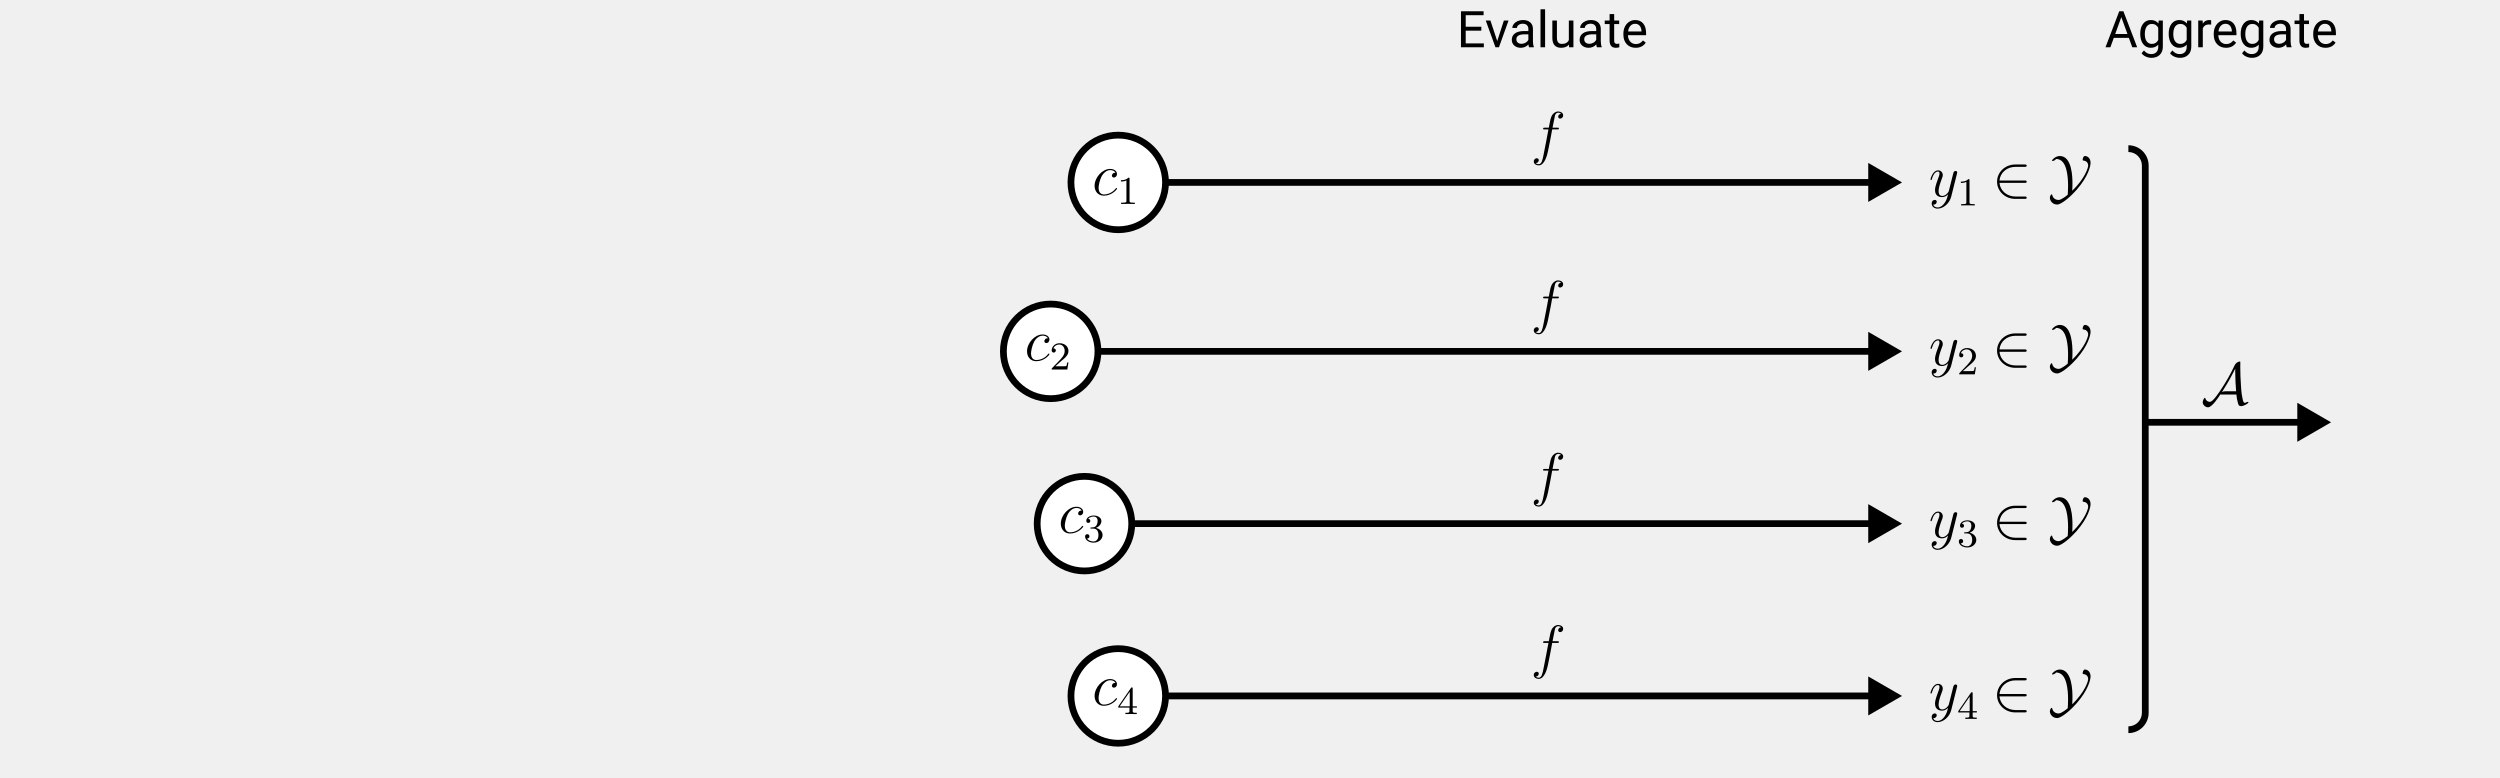
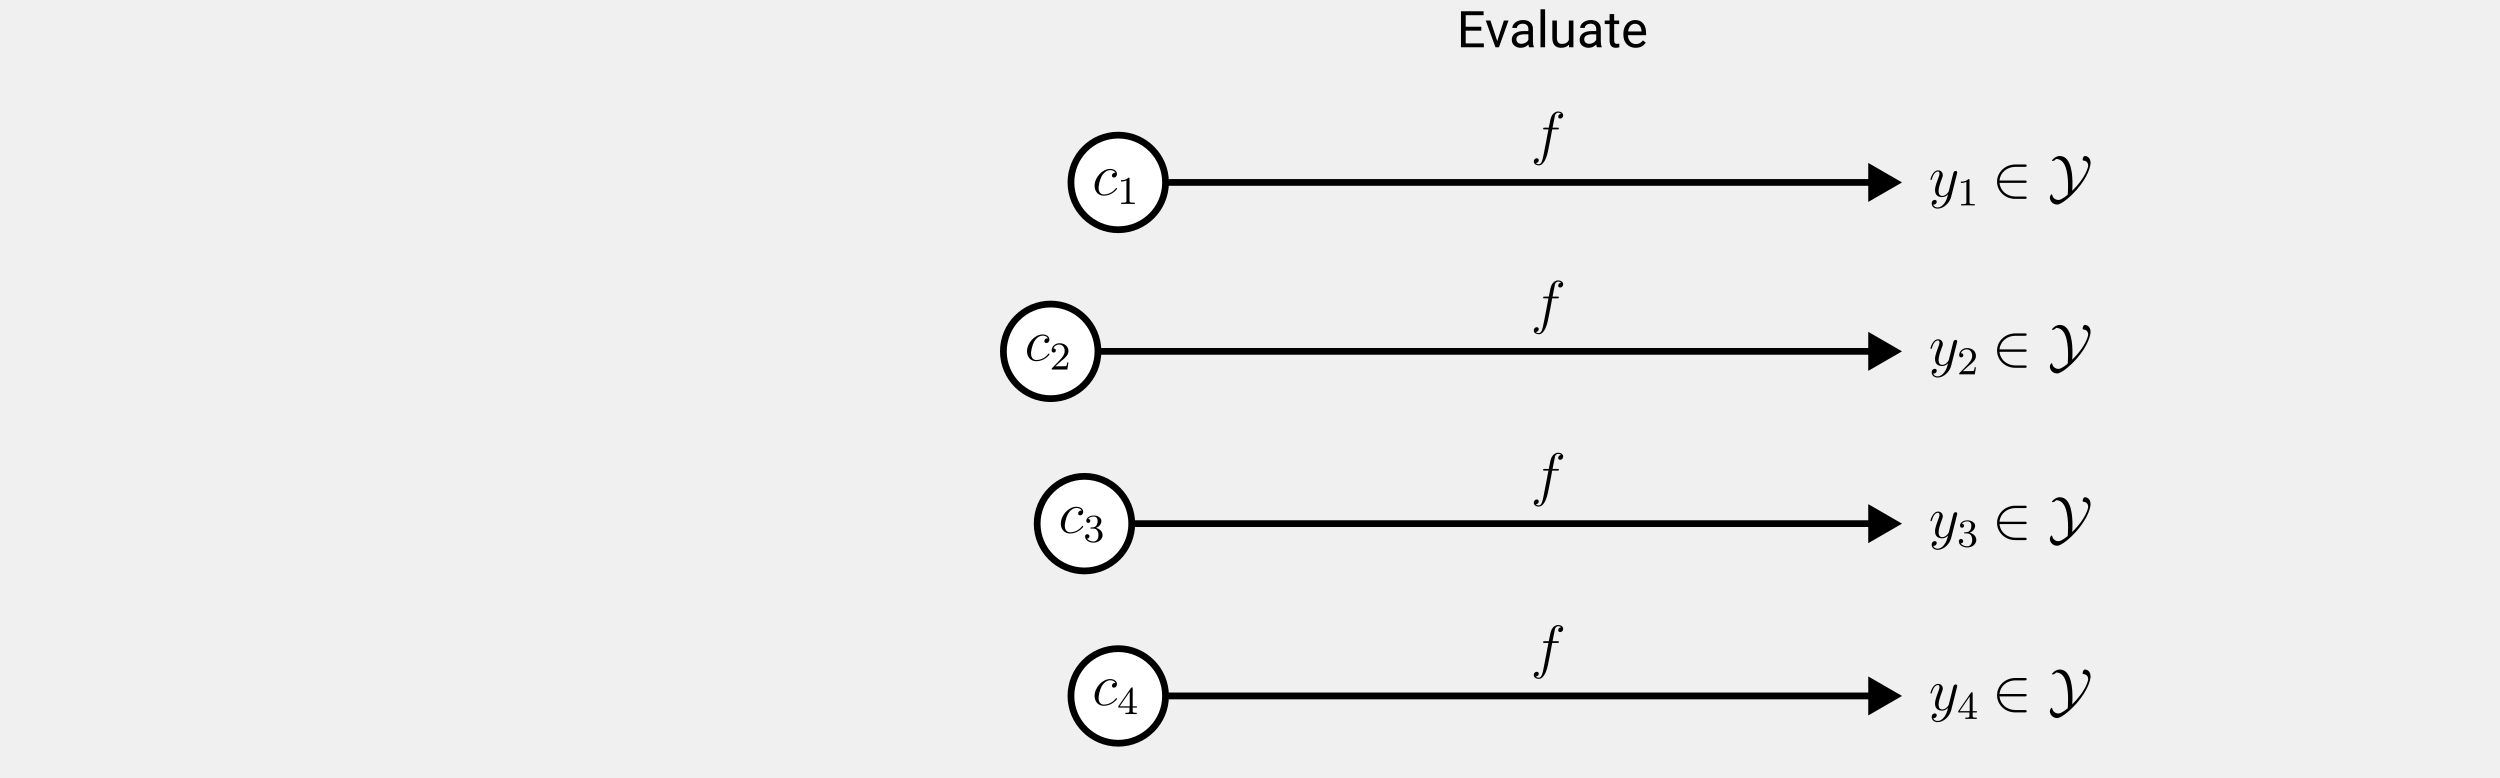
<svg xmlns="http://www.w3.org/2000/svg" width="740" height="230" viewBox="0 0 740 230" fill="none">
-   <path d="M690 125L680 119.226V130.774L690 125ZM635 126H681V124H635V126ZM636 125V49H634V125H636ZM634 125V211H636V125H634ZM634 211C634 213.209 632.209 215 630 215V217C633.314 217 636 214.314 636 211H634ZM636 49C636 45.686 633.314 43 630 43V45C632.209 45 634 46.791 634 49H636Z" fill="black" />
-   <path d="M661.979 116.786C662.067 117.893 662.278 118.701 662.366 119.035C662.559 119.826 662.647 120.212 663.403 120.212C664.193 120.212 665.546 119.422 665.546 119.07C665.546 118.982 665.476 118.947 665.388 118.947C665.159 118.947 664.791 119.14 664.738 119.176C664.615 119.246 664.58 119.246 664.545 119.246C664.053 119.246 663.947 118.771 663.736 117.717C663.613 117.138 663.455 116.435 663.315 114.028C663.192 112.236 663.121 110.444 663.121 108.652C663.121 108.23 663.139 107.773 663.139 107.351C663.139 107.07 663.139 107 662.946 107C662.7 107 661.979 107.299 661.663 107.773L661.54 107.966C660.152 110.936 658.852 113.061 657.938 114.485C656.902 116.083 655.075 118.947 654.126 118.947C653.476 118.947 652.931 118.526 652.773 117.893C652.755 117.858 652.72 117.752 652.65 117.752C652.387 117.752 652 118.596 652 119.088C652 119.791 652.755 120.564 653.581 120.564C654.794 120.564 656.814 117.401 657.201 116.786H661.979ZM661.628 109.161V110.18C661.628 111.199 661.663 112.218 661.716 113.237C661.733 113.589 661.804 114.906 661.892 115.82H658.676C658.395 115.82 658.132 115.82 657.675 116.101C658.905 114.203 659.924 112.376 660.029 112.183C660.908 110.619 661.382 109.6 661.61 109.161H661.628Z" fill="black" />
  <path d="M438.472 9.071H433.851V12.85H439.219V14H432.444V3.336H439.146V4.493H433.851V7.921H438.472V9.071ZM443.182 12.162L445.145 6.075H446.529L443.687 14H442.654L439.783 6.075H441.167L443.182 12.162ZM452.608 14C452.53 13.844 452.466 13.565 452.417 13.165C451.788 13.819 451.036 14.146 450.162 14.146C449.38 14.146 448.738 13.927 448.235 13.487C447.737 13.043 447.488 12.481 447.488 11.803C447.488 10.977 447.801 10.338 448.426 9.884C449.056 9.425 449.939 9.195 451.077 9.195H452.396V8.573C452.396 8.099 452.254 7.723 451.971 7.445C451.688 7.162 451.27 7.02 450.718 7.02C450.235 7.02 449.83 7.142 449.502 7.386C449.175 7.63 449.012 7.926 449.012 8.272H447.649C447.649 7.877 447.789 7.496 448.067 7.13C448.35 6.759 448.731 6.466 449.209 6.251C449.693 6.036 450.223 5.929 450.799 5.929C451.712 5.929 452.427 6.158 452.945 6.617C453.462 7.071 453.731 7.699 453.75 8.5V12.147C453.75 12.874 453.843 13.453 454.029 13.883V14H452.608ZM450.359 12.967C450.784 12.967 451.187 12.857 451.568 12.638C451.949 12.418 452.225 12.132 452.396 11.781V10.155H451.333C449.673 10.155 448.843 10.641 448.843 11.612C448.843 12.037 448.985 12.369 449.268 12.608C449.551 12.848 449.915 12.967 450.359 12.967ZM457.347 14H455.992V2.75H457.347V14ZM464.415 13.216C463.887 13.836 463.113 14.146 462.093 14.146C461.248 14.146 460.604 13.902 460.159 13.414C459.72 12.921 459.498 12.193 459.493 11.231V6.075H460.848V11.195C460.848 12.396 461.336 12.997 462.312 12.997C463.348 12.997 464.036 12.611 464.378 11.839V6.075H465.733V14H464.444L464.415 13.216ZM472.691 14C472.613 13.844 472.549 13.565 472.5 13.165C471.871 13.819 471.119 14.146 470.245 14.146C469.463 14.146 468.821 13.927 468.318 13.487C467.82 13.043 467.571 12.481 467.571 11.803C467.571 10.977 467.884 10.338 468.509 9.884C469.139 9.425 470.022 9.195 471.16 9.195H472.479V8.573C472.479 8.099 472.337 7.723 472.054 7.445C471.771 7.162 471.353 7.02 470.801 7.02C470.318 7.02 469.913 7.142 469.585 7.386C469.258 7.63 469.095 7.926 469.095 8.272H467.732C467.732 7.877 467.872 7.496 468.15 7.13C468.433 6.759 468.814 6.466 469.292 6.251C469.776 6.036 470.306 5.929 470.882 5.929C471.795 5.929 472.51 6.158 473.028 6.617C473.545 7.071 473.814 7.699 473.833 8.5V12.147C473.833 12.874 473.926 13.453 474.112 13.883V14H472.691ZM470.442 12.967C470.867 12.967 471.27 12.857 471.651 12.638C472.032 12.418 472.308 12.132 472.479 11.781V10.155H471.417C469.756 10.155 468.926 10.641 468.926 11.612C468.926 12.037 469.068 12.369 469.351 12.608C469.634 12.848 469.998 12.967 470.442 12.967ZM477.796 4.156V6.075H479.275V7.123H477.796V12.037C477.796 12.354 477.862 12.594 477.994 12.755C478.125 12.911 478.35 12.989 478.667 12.989C478.824 12.989 479.039 12.96 479.312 12.901V14C478.956 14.098 478.609 14.146 478.272 14.146C477.667 14.146 477.21 13.963 476.902 13.597C476.595 13.231 476.441 12.711 476.441 12.037V7.123H474.998V6.075H476.441V4.156H477.796ZM484.153 14.146C483.079 14.146 482.205 13.795 481.531 13.092C480.857 12.384 480.521 11.439 480.521 10.257V10.008C480.521 9.222 480.669 8.521 480.967 7.906C481.27 7.286 481.69 6.803 482.227 6.456C482.769 6.104 483.355 5.929 483.985 5.929C485.015 5.929 485.816 6.268 486.387 6.947C486.958 7.625 487.244 8.597 487.244 9.862V10.426H481.875C481.895 11.207 482.122 11.839 482.557 12.323C482.996 12.801 483.553 13.04 484.227 13.04C484.705 13.04 485.11 12.943 485.442 12.748C485.774 12.552 486.065 12.293 486.314 11.971L487.142 12.616C486.478 13.636 485.481 14.146 484.153 14.146ZM483.985 7.042C483.438 7.042 482.979 7.242 482.608 7.643C482.237 8.038 482.007 8.595 481.919 9.312H485.889V9.21C485.85 8.521 485.665 7.989 485.333 7.613C485 7.232 484.551 7.042 483.985 7.042Z" fill="black" />
-   <path d="M630.144 11.217H625.676L624.673 14H623.223L627.295 3.336H628.525L632.605 14H631.162L630.144 11.217ZM626.101 10.06H629.727L627.91 5.072L626.101 10.06ZM633.506 9.972C633.506 8.736 633.792 7.755 634.363 7.027C634.934 6.295 635.691 5.929 636.633 5.929C637.6 5.929 638.354 6.271 638.896 6.954L638.962 6.075H640.2V13.81C640.2 14.835 639.895 15.643 639.285 16.234C638.679 16.825 637.864 17.12 636.838 17.12C636.267 17.12 635.708 16.998 635.161 16.754C634.614 16.51 634.197 16.175 633.909 15.751L634.612 14.938C635.193 15.655 635.903 16.014 636.743 16.014C637.402 16.014 637.915 15.829 638.281 15.457C638.652 15.086 638.838 14.564 638.838 13.89V13.209C638.296 13.834 637.556 14.146 636.619 14.146C635.691 14.146 634.939 13.773 634.363 13.026C633.792 12.279 633.506 11.261 633.506 9.972ZM634.868 10.126C634.868 11.019 635.051 11.722 635.417 12.235C635.784 12.743 636.296 12.997 636.956 12.997C637.81 12.997 638.438 12.608 638.838 11.832V8.214C638.423 7.457 637.8 7.079 636.97 7.079C636.311 7.079 635.796 7.335 635.425 7.848C635.054 8.36 634.868 9.12 634.868 10.126ZM641.929 9.972C641.929 8.736 642.214 7.755 642.786 7.027C643.357 6.295 644.114 5.929 645.056 5.929C646.023 5.929 646.777 6.271 647.319 6.954L647.385 6.075H648.623V13.81C648.623 14.835 648.318 15.643 647.708 16.234C647.102 16.825 646.287 17.12 645.261 17.12C644.69 17.12 644.131 16.998 643.584 16.754C643.037 16.51 642.62 16.175 642.332 15.751L643.035 14.938C643.616 15.655 644.326 16.014 645.166 16.014C645.825 16.014 646.338 15.829 646.704 15.457C647.075 15.086 647.261 14.564 647.261 13.89V13.209C646.719 13.834 645.979 14.146 645.042 14.146C644.114 14.146 643.362 13.773 642.786 13.026C642.214 12.279 641.929 11.261 641.929 9.972ZM643.291 10.126C643.291 11.019 643.474 11.722 643.84 12.235C644.207 12.743 644.719 12.997 645.378 12.997C646.233 12.997 646.86 12.608 647.261 11.832V8.214C646.846 7.457 646.223 7.079 645.393 7.079C644.734 7.079 644.219 7.335 643.848 7.848C643.477 8.36 643.291 9.12 643.291 10.126ZM654.504 7.291C654.299 7.257 654.077 7.24 653.838 7.24C652.949 7.24 652.346 7.618 652.029 8.375V14H650.674V6.075H651.992L652.014 6.991C652.458 6.283 653.088 5.929 653.904 5.929C654.167 5.929 654.368 5.963 654.504 6.031V7.291ZM658.899 14.146C657.825 14.146 656.951 13.795 656.277 13.092C655.603 12.384 655.266 11.439 655.266 10.257V10.008C655.266 9.222 655.415 8.521 655.713 7.906C656.016 7.286 656.436 6.803 656.973 6.456C657.515 6.104 658.101 5.929 658.73 5.929C659.761 5.929 660.562 6.268 661.133 6.947C661.704 7.625 661.99 8.597 661.99 9.862V10.426H656.621C656.641 11.207 656.868 11.839 657.302 12.323C657.742 12.801 658.298 13.04 658.972 13.04C659.451 13.04 659.856 12.943 660.188 12.748C660.52 12.552 660.811 12.293 661.06 11.971L661.887 12.616C661.223 13.636 660.227 14.146 658.899 14.146ZM658.73 7.042C658.184 7.042 657.725 7.242 657.354 7.643C656.982 8.038 656.753 8.595 656.665 9.312H660.635V9.21C660.596 8.521 660.41 7.989 660.078 7.613C659.746 7.232 659.297 7.042 658.73 7.042ZM663.242 9.972C663.242 8.736 663.528 7.755 664.099 7.027C664.67 6.295 665.427 5.929 666.37 5.929C667.336 5.929 668.091 6.271 668.633 6.954L668.699 6.075H669.937V13.81C669.937 14.835 669.631 15.643 669.021 16.234C668.416 16.825 667.6 17.12 666.575 17.12C666.003 17.12 665.444 16.998 664.897 16.754C664.351 16.51 663.933 16.175 663.645 15.751L664.348 14.938C664.929 15.655 665.64 16.014 666.479 16.014C667.139 16.014 667.651 15.829 668.018 15.457C668.389 15.086 668.574 14.564 668.574 13.89V13.209C668.032 13.834 667.292 14.146 666.355 14.146C665.427 14.146 664.675 13.773 664.099 13.026C663.528 12.279 663.242 11.261 663.242 9.972ZM664.604 10.126C664.604 11.019 664.788 11.722 665.154 12.235C665.52 12.743 666.033 12.997 666.692 12.997C667.546 12.997 668.174 12.608 668.574 11.832V8.214C668.159 7.457 667.537 7.079 666.707 7.079C666.047 7.079 665.532 7.335 665.161 7.848C664.79 8.36 664.604 9.12 664.604 10.126ZM676.88 14C676.802 13.844 676.738 13.565 676.689 13.165C676.06 13.819 675.308 14.146 674.434 14.146C673.652 14.146 673.01 13.927 672.507 13.487C672.009 13.043 671.76 12.481 671.76 11.803C671.76 10.977 672.073 10.338 672.698 9.884C673.328 9.425 674.211 9.195 675.349 9.195H676.667V8.573C676.667 8.099 676.526 7.723 676.243 7.445C675.959 7.162 675.542 7.02 674.99 7.02C674.507 7.02 674.102 7.142 673.774 7.386C673.447 7.63 673.284 7.926 673.284 8.272H671.921C671.921 7.877 672.061 7.496 672.339 7.13C672.622 6.759 673.003 6.466 673.481 6.251C673.965 6.036 674.495 5.929 675.071 5.929C675.984 5.929 676.699 6.158 677.217 6.617C677.734 7.071 678.003 7.699 678.022 8.5V12.147C678.022 12.874 678.115 13.453 678.301 13.883V14H676.88ZM674.631 12.967C675.056 12.967 675.459 12.857 675.84 12.638C676.221 12.418 676.497 12.132 676.667 11.781V10.155H675.605C673.945 10.155 673.115 10.641 673.115 11.612C673.115 12.037 673.257 12.369 673.54 12.608C673.823 12.848 674.187 12.967 674.631 12.967ZM681.985 4.156V6.075H683.464V7.123H681.985V12.037C681.985 12.354 682.051 12.594 682.183 12.755C682.314 12.911 682.539 12.989 682.856 12.989C683.013 12.989 683.228 12.96 683.501 12.901V14C683.145 14.098 682.798 14.146 682.461 14.146C681.855 14.146 681.399 13.963 681.091 13.597C680.784 13.231 680.63 12.711 680.63 12.037V7.123H679.187V6.075H680.63V4.156H681.985ZM688.342 14.146C687.268 14.146 686.394 13.795 685.72 13.092C685.046 12.384 684.709 11.439 684.709 10.257V10.008C684.709 9.222 684.858 8.521 685.156 7.906C685.459 7.286 685.879 6.803 686.416 6.456C686.958 6.104 687.544 5.929 688.174 5.929C689.204 5.929 690.005 6.268 690.576 6.947C691.147 7.625 691.433 8.597 691.433 9.862V10.426H686.064C686.084 11.207 686.311 11.839 686.746 12.323C687.185 12.801 687.742 13.04 688.416 13.04C688.894 13.04 689.299 12.943 689.631 12.748C689.963 12.552 690.254 12.293 690.503 11.971L691.331 12.616C690.667 13.636 689.67 14.146 688.342 14.146ZM688.174 7.042C687.627 7.042 687.168 7.242 686.797 7.643C686.426 8.038 686.196 8.595 686.108 9.312H690.078V9.21C690.039 8.521 689.854 7.989 689.521 7.613C689.189 7.232 688.74 7.042 688.174 7.042Z" fill="black" />
  <path d="M563 54L553 48.227L553 59.773L563 54ZM344 55L554 55L554 53L344 53L344 55Z" fill="black" />
  <path d="M563 104L553 98.227V109.774L563 104ZM324 105H554V103H324V105Z" fill="black" />
  <path d="M563 206L553 200.226V211.774L563 206ZM344 207H554V205H344V207Z" fill="black" />
  <path d="M563 155L553 149.226V160.774L563 155ZM334 156H554V154H334V156Z" fill="black" />
  <circle cx="311" cy="104" r="14" fill="white" stroke="black" stroke-width="2" />
  <circle cx="331" cy="54" r="14" fill="white" stroke="black" stroke-width="2" />
  <circle cx="321" cy="155" r="14" fill="white" stroke="black" stroke-width="2" />
  <circle cx="331" cy="206" r="14" fill="white" stroke="black" stroke-width="2" />
  <path d="M460.94 38.306C461.291 38.306 461.432 38.306 461.432 37.972C461.432 37.797 461.291 37.797 460.975 37.797H459.552C459.886 35.987 460.132 34.739 460.272 34.177C460.378 33.755 460.747 33.351 461.204 33.351C461.573 33.351 461.942 33.51 462.117 33.668C461.432 33.738 461.221 34.248 461.221 34.546C461.221 34.898 461.485 35.108 461.819 35.108C462.17 35.108 462.697 34.81 462.697 34.142C462.697 33.404 461.959 33 461.186 33C460.431 33 459.693 33.562 459.341 34.248C459.025 34.862 458.849 35.495 458.445 37.797H457.268C456.934 37.797 456.758 37.797 456.758 38.113C456.758 38.306 456.864 38.306 457.215 38.306H458.34C458.023 39.94 457.303 43.911 456.899 45.791C456.6 47.319 456.337 48.602 455.458 48.602C455.406 48.602 454.896 48.602 454.58 48.268C455.476 48.198 455.476 47.425 455.476 47.407C455.476 47.056 455.212 46.845 454.878 46.845C454.527 46.845 454 47.144 454 47.811C454 48.567 454.773 48.953 455.458 48.953C457.25 48.953 457.988 45.738 458.182 44.86C458.498 43.507 459.359 38.833 459.447 38.306H460.94Z" fill="black" />
  <path d="M460.94 88.306C461.291 88.306 461.432 88.306 461.432 87.972C461.432 87.796 461.291 87.796 460.975 87.796H459.552C459.886 85.987 460.132 84.739 460.272 84.177C460.378 83.755 460.747 83.351 461.204 83.351C461.573 83.351 461.942 83.51 462.117 83.668C461.432 83.738 461.221 84.248 461.221 84.546C461.221 84.897 461.485 85.108 461.819 85.108C462.17 85.108 462.697 84.81 462.697 84.142C462.697 83.404 461.959 83 461.186 83C460.431 83 459.693 83.562 459.341 84.248C459.025 84.862 458.849 85.495 458.445 87.796H457.268C456.934 87.796 456.758 87.796 456.758 88.113C456.758 88.306 456.864 88.306 457.215 88.306H458.34C458.023 89.94 457.303 93.911 456.899 95.791C456.6 97.319 456.337 98.602 455.458 98.602C455.406 98.602 454.896 98.602 454.58 98.268C455.476 98.198 455.476 97.425 455.476 97.407C455.476 97.056 455.212 96.845 454.878 96.845C454.527 96.845 454 97.144 454 97.811C454 98.567 454.773 98.953 455.458 98.953C457.25 98.953 457.988 95.738 458.182 94.86C458.498 93.507 459.359 88.833 459.447 88.306H460.94Z" fill="black" />
  <path d="M460.94 190.306C461.291 190.306 461.432 190.306 461.432 189.972C461.432 189.797 461.291 189.797 460.975 189.797H459.552C459.886 187.987 460.132 186.739 460.272 186.177C460.378 185.755 460.747 185.351 461.204 185.351C461.573 185.351 461.942 185.51 462.117 185.668C461.432 185.738 461.221 186.247 461.221 186.546C461.221 186.898 461.485 187.108 461.819 187.108C462.17 187.108 462.697 186.81 462.697 186.142C462.697 185.404 461.959 185 461.186 185C460.431 185 459.693 185.562 459.341 186.247C459.025 186.862 458.849 187.495 458.445 189.797H457.268C456.934 189.797 456.758 189.797 456.758 190.113C456.758 190.306 456.864 190.306 457.215 190.306H458.34C458.023 191.94 457.303 195.911 456.899 197.791C456.6 199.319 456.337 200.602 455.458 200.602C455.406 200.602 454.896 200.602 454.58 200.268C455.476 200.198 455.476 199.425 455.476 199.407C455.476 199.056 455.212 198.845 454.878 198.845C454.527 198.845 454 199.144 454 199.811C454 200.567 454.773 200.953 455.458 200.953C457.25 200.953 457.988 197.738 458.182 196.86C458.498 195.507 459.359 190.833 459.447 190.306H460.94Z" fill="black" />
  <path d="M460.94 139.306C461.291 139.306 461.432 139.306 461.432 138.972C461.432 138.797 461.291 138.797 460.975 138.797H459.552C459.886 136.987 460.132 135.739 460.272 135.177C460.378 134.755 460.747 134.351 461.204 134.351C461.573 134.351 461.942 134.51 462.117 134.668C461.432 134.738 461.221 135.247 461.221 135.546C461.221 135.898 461.485 136.108 461.819 136.108C462.17 136.108 462.697 135.81 462.697 135.142C462.697 134.404 461.959 134 461.186 134C460.431 134 459.693 134.562 459.341 135.247C459.025 135.862 458.849 136.495 458.445 138.797H457.268C456.934 138.797 456.758 138.797 456.758 139.113C456.758 139.306 456.864 139.306 457.215 139.306H458.34C458.023 140.94 457.303 144.911 456.899 146.791C456.6 148.319 456.337 149.602 455.458 149.602C455.406 149.602 454.896 149.602 454.58 149.268C455.476 149.198 455.476 148.425 455.476 148.407C455.476 148.056 455.212 147.845 454.878 147.845C454.527 147.845 454 148.144 454 148.811C454 149.567 454.773 149.953 455.458 149.953C457.25 149.953 457.988 146.738 458.182 145.86C458.498 144.507 459.359 139.833 459.447 139.306H460.94Z" fill="black" />
  <path d="M330.164 51.142C329.83 51.142 329.672 51.142 329.426 51.352C329.321 51.44 329.128 51.703 329.128 51.984C329.128 52.336 329.391 52.546 329.725 52.546C330.146 52.546 330.621 52.195 330.621 51.493C330.621 50.65 329.813 50 328.601 50C326.301 50 324 52.511 324 55.005C324 56.533 324.948 57.92 326.74 57.92C329.128 57.92 330.638 56.059 330.638 55.83C330.638 55.725 330.533 55.637 330.463 55.637C330.41 55.637 330.392 55.655 330.234 55.813C329.11 57.306 327.442 57.569 326.775 57.569C325.563 57.569 325.177 56.515 325.177 55.637C325.177 55.023 325.475 53.319 326.107 52.125C326.564 51.3 327.512 50.351 328.619 50.351C328.847 50.351 329.813 50.386 330.164 51.142Z" fill="black" />
  <path d="M334.346 52.921C334.346 52.605 334.323 52.593 334.007 52.593C333.527 53.062 332.906 53.343 331.794 53.343V53.729C332.11 53.729 332.742 53.729 333.422 53.413V59.419C333.422 59.852 333.386 59.992 332.274 59.992H331.864V60.379C332.344 60.344 333.351 60.344 333.878 60.344C334.405 60.344 335.423 60.344 335.903 60.379V59.992H335.494C334.382 59.992 334.346 59.852 334.346 59.419V52.921Z" fill="black" />
  <path d="M310.166 100.142C309.832 100.142 309.674 100.142 309.428 100.353C309.323 100.441 309.13 100.704 309.13 100.985C309.13 101.336 309.393 101.547 309.727 101.547C310.149 101.547 310.623 101.196 310.623 100.493C310.623 99.65 309.815 99 308.603 99C306.301 99 304 101.512 304 104.007C304 105.535 304.949 106.923 306.741 106.923C309.13 106.923 310.64 105.061 310.64 104.832C310.64 104.727 310.535 104.639 310.465 104.639C310.412 104.639 310.395 104.657 310.236 104.815C309.112 106.308 307.443 106.572 306.776 106.572C305.564 106.572 305.177 105.518 305.177 104.639C305.177 104.024 305.476 102.32 306.108 101.126C306.565 100.3 307.513 99.351 308.62 99.351C308.849 99.351 309.815 99.386 310.166 100.142Z" fill="black" />
  <path d="M313.975 106.993C314.163 106.818 314.654 106.431 314.842 106.267C315.568 105.6 316.259 104.955 316.259 103.89C316.259 102.496 315.088 101.594 313.624 101.594C312.218 101.594 311.293 102.66 311.293 103.702C311.293 104.276 311.75 104.358 311.914 104.358C312.16 104.358 312.523 104.182 312.523 103.737C312.523 103.128 311.937 103.128 311.797 103.128C312.136 102.273 312.921 101.981 313.495 101.981C314.584 101.981 315.146 102.906 315.146 103.89C315.146 105.108 314.291 105.998 312.909 107.415L311.434 108.937C311.293 109.066 311.293 109.09 311.293 109.382H315.919L316.259 107.286H315.896C315.861 107.52 315.767 108.106 315.627 108.328C315.556 108.422 314.666 108.422 314.479 108.422H312.394L313.975 106.993Z" fill="black" />
  <path d="M320.165 151.142C319.832 151.142 319.674 151.142 319.428 151.353C319.322 151.44 319.129 151.704 319.129 151.985C319.129 152.336 319.393 152.547 319.726 152.547C320.148 152.547 320.622 152.196 320.622 151.493C320.622 150.65 319.814 150 318.602 150C316.301 150 314 152.512 314 155.006C314 156.534 314.949 157.922 316.74 157.922C319.129 157.922 320.64 156.06 320.64 155.832C320.64 155.726 320.534 155.638 320.464 155.638C320.411 155.638 320.394 155.656 320.236 155.814C319.112 157.307 317.443 157.571 316.775 157.571C315.563 157.571 315.177 156.517 315.177 155.638C315.177 155.024 315.475 153.32 316.108 152.125C316.565 151.3 317.513 150.351 318.62 150.351C318.848 150.351 319.814 150.386 320.165 151.142Z" fill="black" />
  <path d="M323.634 156.47C324.56 156.47 325.145 157.149 325.145 158.379C325.145 159.843 324.314 160.276 323.693 160.276C323.049 160.276 322.171 160.042 321.761 159.421C322.182 159.421 322.475 159.152 322.475 158.765C322.475 158.39 322.206 158.121 321.831 158.121C321.515 158.121 321.187 158.32 321.187 158.789C321.187 159.901 322.381 160.627 323.716 160.627C325.274 160.627 326.363 159.55 326.363 158.379C326.363 157.407 325.59 156.517 324.396 156.259C325.321 155.931 326.012 155.135 326.012 154.198C326.012 153.261 324.958 152.594 323.74 152.594C322.487 152.594 321.538 153.273 321.538 154.163C321.538 154.596 321.831 154.784 322.136 154.784C322.499 154.784 322.733 154.526 322.733 154.186C322.733 153.753 322.358 153.589 322.1 153.578C322.592 152.933 323.494 152.898 323.705 152.898C324.009 152.898 324.899 152.992 324.899 154.198C324.899 155.018 324.56 155.51 324.396 155.697C324.044 156.06 323.775 156.084 323.061 156.13C322.838 156.142 322.745 156.154 322.745 156.306C322.745 156.47 322.85 156.47 323.049 156.47H323.634Z" fill="black" />
  <path d="M330.162 202.141C329.828 202.141 329.67 202.141 329.424 202.352C329.319 202.439 329.126 202.703 329.126 202.984C329.126 203.335 329.389 203.545 329.723 203.545C330.144 203.545 330.618 203.194 330.618 202.492C330.618 201.65 329.81 201 328.599 201C326.3 201 324 203.51 324 206.003C324 207.53 324.948 208.917 326.738 208.917C329.126 208.917 330.636 207.056 330.636 206.828C330.636 206.723 330.53 206.635 330.46 206.635C330.407 206.635 330.39 206.652 330.232 206.81C329.108 208.303 327.441 208.566 326.774 208.566C325.562 208.566 325.176 207.513 325.176 206.635C325.176 206.021 325.475 204.318 326.107 203.124C326.563 202.299 327.511 201.351 328.617 201.351C328.845 201.351 329.81 201.386 330.162 202.141Z" fill="black" />
  <path d="M335.278 203.803C335.278 203.569 335.278 203.475 335.033 203.475C334.881 203.475 334.869 203.487 334.752 203.651L331.019 209.069V209.455H334.319V210.427C334.319 210.86 334.284 210.988 333.383 210.988H333.113V211.375C334.108 211.34 334.132 211.34 334.799 211.34C335.466 211.34 335.489 211.34 336.484 211.375V210.988H336.215C335.314 210.988 335.278 210.86 335.278 210.427V209.455H336.519V209.069H335.278V203.803ZM334.401 204.751V209.069H331.428L334.401 204.751Z" fill="black" />
  <path d="M575.56 60.138C575.086 60.806 574.401 61.403 573.54 61.403C573.33 61.403 572.487 61.368 572.223 60.56C572.276 60.577 572.364 60.577 572.399 60.577C572.926 60.577 573.277 60.121 573.277 59.717C573.277 59.313 572.943 59.172 572.68 59.172C572.399 59.172 571.784 59.383 571.784 60.244C571.784 61.139 572.539 61.754 573.54 61.754C575.296 61.754 577.07 60.138 577.562 58.189L579.283 51.34C579.301 51.252 579.336 51.147 579.336 51.041C579.336 50.778 579.125 50.602 578.861 50.602C578.703 50.602 578.335 50.672 578.194 51.199L576.895 56.362C576.807 56.679 576.807 56.714 576.666 56.907C576.315 57.399 575.735 57.996 574.893 57.996C573.909 57.996 573.821 57.03 573.821 56.556C573.821 55.555 574.295 54.202 574.77 52.938C574.963 52.429 575.068 52.183 575.068 51.831C575.068 51.094 574.541 50.427 573.681 50.427C572.065 50.427 571.415 52.973 571.415 53.114C571.415 53.184 571.486 53.272 571.608 53.272C571.767 53.272 571.784 53.201 571.854 52.956C572.276 51.48 572.943 50.778 573.628 50.778C573.786 50.778 574.085 50.778 574.085 51.357C574.085 51.814 573.891 52.323 573.628 52.991C572.768 55.291 572.768 55.871 572.768 56.292C572.768 57.961 573.962 58.347 574.84 58.347C575.349 58.347 575.981 58.189 576.596 57.539L576.614 57.557C576.35 58.593 576.175 59.278 575.56 60.138Z" fill="black" />
  <path d="M582.971 53.348C582.971 53.032 582.947 53.02 582.631 53.02C582.151 53.488 581.53 53.769 580.418 53.769V54.156C580.734 54.156 581.367 54.156 582.046 53.84V59.846C582.046 60.279 582.011 60.419 580.898 60.419H580.488V60.806C580.969 60.77 581.975 60.77 582.502 60.77C583.029 60.77 584.048 60.77 584.528 60.806V60.419H584.118C583.006 60.419 582.971 60.279 582.971 59.846V53.348Z" fill="black" />
  <path d="M599.294 54.132C599.592 54.132 599.908 54.132 599.908 53.781C599.908 53.43 599.592 53.43 599.294 53.43H591.847C592.058 51.076 594.078 49.391 596.554 49.391H599.294C599.592 49.391 599.908 49.391 599.908 49.039C599.908 48.688 599.592 48.688 599.294 48.688H596.519C593.516 48.688 591.127 50.971 591.127 53.781C591.127 56.591 593.516 58.874 596.519 58.874H599.294C599.592 58.874 599.908 58.874 599.908 58.523C599.908 58.171 599.592 58.171 599.294 58.171H596.554C594.078 58.171 592.058 56.485 591.847 54.132H599.294Z" fill="black" />
  <path d="M613.378 56.468C613.431 55.8 613.448 54.852 613.448 54.36C613.448 52.516 613.36 46.177 609.69 46.177C608.478 46.177 607.407 47.248 607.407 47.511C607.407 47.652 607.548 47.652 607.583 47.652C607.688 47.652 608.232 47.564 608.619 47.055C610.164 47.072 611.165 48.214 611.692 50.427C612.026 51.831 612.149 53.395 612.149 54.993C612.149 56.046 612.078 57.258 612.061 57.486C612.043 57.627 612.043 57.662 612.008 57.68C611.973 57.715 610.217 59.19 609.356 59.19C609.216 59.19 607.793 59.19 607.46 57.732C607.425 57.609 607.407 57.504 607.302 57.504C607.091 57.504 606.757 58.101 606.757 58.54C606.757 59.26 607.425 60.542 608.917 60.542C610.252 60.542 613.15 57.961 614.678 56.187C618.19 52.148 618.805 49.127 618.805 48.214C618.805 46.721 617.804 46.177 617.136 46.177C616.627 46.177 616.469 47.055 616.469 47.23C616.469 47.494 616.539 47.511 616.803 47.546C617.839 47.669 618.102 48.495 618.102 49.004C618.102 49.548 617.277 52.675 613.378 56.468Z" fill="black" />
  <path d="M575.56 110.138C575.086 110.806 574.401 111.403 573.54 111.403C573.33 111.403 572.487 111.368 572.223 110.56C572.276 110.577 572.364 110.577 572.399 110.577C572.926 110.577 573.277 110.121 573.277 109.717C573.277 109.313 572.943 109.172 572.68 109.172C572.399 109.172 571.784 109.383 571.784 110.244C571.784 111.139 572.539 111.754 573.54 111.754C575.296 111.754 577.07 110.138 577.562 108.189L579.283 101.34C579.301 101.252 579.336 101.147 579.336 101.041C579.336 100.778 579.125 100.602 578.861 100.602C578.703 100.602 578.335 100.672 578.194 101.199L576.895 106.362C576.807 106.679 576.807 106.714 576.666 106.907C576.315 107.399 575.735 107.996 574.893 107.996C573.909 107.996 573.821 107.03 573.821 106.556C573.821 105.555 574.295 104.202 574.77 102.938C574.963 102.429 575.068 102.183 575.068 101.832C575.068 101.094 574.541 100.427 573.681 100.427C572.065 100.427 571.415 102.973 571.415 103.114C571.415 103.184 571.486 103.272 571.608 103.272C571.767 103.272 571.784 103.201 571.854 102.955C572.276 101.48 572.943 100.778 573.628 100.778C573.786 100.778 574.085 100.778 574.085 101.357C574.085 101.814 573.891 102.323 573.628 102.991C572.768 105.291 572.768 105.871 572.768 106.292C572.768 107.961 573.962 108.347 574.84 108.347C575.349 108.347 575.981 108.189 576.596 107.539L576.614 107.557C576.35 108.593 576.175 109.278 575.56 110.138Z" fill="black" />
  <path d="M582.596 108.417C582.783 108.242 583.275 107.855 583.462 107.691C584.188 107.024 584.879 106.38 584.879 105.315C584.879 103.921 583.708 103.02 582.245 103.02C580.84 103.02 579.915 104.085 579.915 105.127C579.915 105.701 580.371 105.783 580.535 105.783C580.781 105.783 581.144 105.607 581.144 105.162C581.144 104.554 580.559 104.554 580.418 104.554C580.758 103.699 581.542 103.406 582.116 103.406C583.205 103.406 583.767 104.331 583.767 105.315C583.767 106.532 582.912 107.422 581.53 108.839L580.055 110.361C579.915 110.49 579.915 110.513 579.915 110.806H584.539L584.879 108.71H584.516C584.481 108.944 584.387 109.53 584.247 109.752C584.176 109.846 583.287 109.846 583.099 109.846H581.015L582.596 108.417Z" fill="black" />
  <path d="M599.294 104.132C599.592 104.132 599.908 104.132 599.908 103.781C599.908 103.43 599.592 103.43 599.294 103.43H591.847C592.058 101.076 594.078 99.391 596.554 99.391H599.294C599.592 99.391 599.908 99.391 599.908 99.039C599.908 98.688 599.592 98.688 599.294 98.688H596.519C593.516 98.688 591.127 100.971 591.127 103.781C591.127 106.591 593.516 108.874 596.519 108.874H599.294C599.592 108.874 599.908 108.874 599.908 108.523C599.908 108.171 599.592 108.171 599.294 108.171H596.554C594.078 108.171 592.058 106.485 591.847 104.132H599.294Z" fill="black" />
  <path d="M613.378 106.468C613.431 105.8 613.448 104.852 613.448 104.36C613.448 102.516 613.36 96.177 609.69 96.177C608.478 96.177 607.407 97.248 607.407 97.511C607.407 97.652 607.548 97.652 607.583 97.652C607.688 97.652 608.232 97.564 608.619 97.055C610.164 97.072 611.165 98.214 611.692 100.427C612.026 101.832 612.149 103.395 612.149 104.993C612.149 106.046 612.078 107.258 612.061 107.486C612.043 107.627 612.043 107.662 612.008 107.68C611.973 107.715 610.217 109.19 609.356 109.19C609.216 109.19 607.793 109.19 607.46 107.732C607.425 107.609 607.407 107.504 607.302 107.504C607.091 107.504 606.757 108.101 606.757 108.54C606.757 109.26 607.425 110.542 608.917 110.542C610.252 110.542 613.15 107.961 614.678 106.187C618.19 102.148 618.805 99.127 618.805 98.214C618.805 96.721 617.804 96.177 617.136 96.177C616.627 96.177 616.469 97.055 616.469 97.23C616.469 97.494 616.539 97.511 616.803 97.546C617.839 97.669 618.102 98.495 618.102 99.004C618.102 99.549 617.277 102.674 613.378 106.468Z" fill="black" />
  <path d="M575.56 161.138C575.086 161.806 574.401 162.403 573.54 162.403C573.33 162.403 572.487 162.368 572.223 161.56C572.276 161.577 572.364 161.577 572.399 161.577C572.926 161.577 573.277 161.121 573.277 160.717C573.277 160.313 572.943 160.172 572.68 160.172C572.399 160.172 571.784 160.383 571.784 161.244C571.784 162.139 572.539 162.754 573.54 162.754C575.296 162.754 577.07 161.138 577.562 159.189L579.283 152.34C579.301 152.252 579.336 152.147 579.336 152.041C579.336 151.778 579.125 151.602 578.861 151.602C578.703 151.602 578.335 151.672 578.194 152.199L576.895 157.362C576.807 157.679 576.807 157.714 576.666 157.907C576.315 158.399 575.735 158.996 574.893 158.996C573.909 158.996 573.821 158.03 573.821 157.556C573.821 156.555 574.295 155.202 574.77 153.938C574.963 153.429 575.068 153.183 575.068 152.832C575.068 152.094 574.541 151.427 573.681 151.427C572.065 151.427 571.415 153.973 571.415 154.114C571.415 154.184 571.486 154.272 571.608 154.272C571.767 154.272 571.784 154.201 571.854 153.955C572.276 152.48 572.943 151.778 573.628 151.778C573.786 151.778 574.085 151.778 574.085 152.357C574.085 152.814 573.891 153.323 573.628 153.991C572.768 156.291 572.768 156.871 572.768 157.292C572.768 158.961 573.962 159.347 574.84 159.347C575.349 159.347 575.981 159.189 576.596 158.539L576.614 158.557C576.35 159.593 576.175 160.278 575.56 161.138Z" fill="black" />
  <path d="M582.256 157.895C583.181 157.895 583.767 158.574 583.767 159.804C583.767 161.267 582.935 161.7 582.315 161.7C581.671 161.7 580.793 161.466 580.383 160.846C580.805 160.846 581.097 160.576 581.097 160.19C581.097 159.815 580.828 159.546 580.453 159.546C580.137 159.546 579.809 159.745 579.809 160.213C579.809 161.326 581.004 162.052 582.338 162.052C583.895 162.052 584.984 160.974 584.984 159.804C584.984 158.832 584.212 157.942 583.017 157.684C583.942 157.357 584.633 156.561 584.633 155.624C584.633 154.687 583.579 154.02 582.362 154.02C581.109 154.02 580.161 154.699 580.161 155.589C580.161 156.022 580.453 156.209 580.758 156.209C581.121 156.209 581.355 155.952 581.355 155.612C581.355 155.179 580.98 155.015 580.723 155.003C581.214 154.359 582.116 154.324 582.327 154.324C582.631 154.324 583.521 154.418 583.521 155.624C583.521 156.443 583.181 156.935 583.017 157.123C582.666 157.485 582.397 157.509 581.683 157.556C581.46 157.567 581.367 157.579 581.367 157.731C581.367 157.895 581.472 157.895 581.671 157.895H582.256Z" fill="black" />
  <path d="M599.294 155.132C599.592 155.132 599.908 155.132 599.908 154.781C599.908 154.43 599.592 154.43 599.294 154.43H591.847C592.058 152.076 594.078 150.39 596.554 150.39H599.294C599.592 150.39 599.908 150.39 599.908 150.039C599.908 149.688 599.592 149.688 599.294 149.688H596.519C593.516 149.688 591.127 151.971 591.127 154.781C591.127 157.591 593.516 159.874 596.519 159.874H599.294C599.592 159.874 599.908 159.874 599.908 159.523C599.908 159.171 599.592 159.171 599.294 159.171H596.554C594.078 159.171 592.058 157.485 591.847 155.132H599.294Z" fill="black" />
  <path d="M613.378 157.468C613.431 156.8 613.448 155.852 613.448 155.36C613.448 153.516 613.36 147.177 609.69 147.177C608.478 147.177 607.407 148.248 607.407 148.511C607.407 148.652 607.548 148.652 607.583 148.652C607.688 148.652 608.232 148.564 608.619 148.055C610.164 148.072 611.165 149.214 611.692 151.427C612.026 152.832 612.149 154.395 612.149 155.993C612.149 157.046 612.078 158.258 612.061 158.486C612.043 158.627 612.043 158.662 612.008 158.68C611.973 158.715 610.217 160.19 609.356 160.19C609.216 160.19 607.793 160.19 607.46 158.732C607.425 158.609 607.407 158.504 607.302 158.504C607.091 158.504 606.757 159.101 606.757 159.54C606.757 160.26 607.425 161.542 608.917 161.542C610.252 161.542 613.15 158.961 614.678 157.187C618.19 153.148 618.805 150.127 618.805 149.214C618.805 147.721 617.804 147.177 617.136 147.177C616.627 147.177 616.469 148.055 616.469 148.23C616.469 148.494 616.539 148.511 616.803 148.546C617.839 148.669 618.102 149.495 618.102 150.004C618.102 150.548 617.277 153.674 613.378 157.468Z" fill="black" />
  <path d="M575.56 212.138C575.086 212.806 574.401 213.403 573.54 213.403C573.33 213.403 572.487 213.368 572.223 212.56C572.276 212.577 572.364 212.577 572.399 212.577C572.926 212.577 573.277 212.121 573.277 211.717C573.277 211.313 572.943 211.172 572.68 211.172C572.399 211.172 571.784 211.383 571.784 212.244C571.784 213.139 572.539 213.754 573.54 213.754C575.296 213.754 577.07 212.138 577.562 210.189L579.283 203.34C579.301 203.252 579.336 203.147 579.336 203.041C579.336 202.778 579.125 202.602 578.861 202.602C578.703 202.602 578.335 202.672 578.194 203.199L576.895 208.362C576.807 208.679 576.807 208.714 576.666 208.907C576.315 209.399 575.735 209.996 574.893 209.996C573.909 209.996 573.821 209.03 573.821 208.556C573.821 207.555 574.295 206.202 574.77 204.938C574.963 204.429 575.068 204.183 575.068 203.832C575.068 203.094 574.541 202.427 573.681 202.427C572.065 202.427 571.415 204.973 571.415 205.114C571.415 205.184 571.486 205.272 571.608 205.272C571.767 205.272 571.784 205.201 571.854 204.955C572.276 203.48 572.943 202.778 573.628 202.778C573.786 202.778 574.085 202.778 574.085 203.357C574.085 203.814 573.891 204.323 573.628 204.991C572.768 207.291 572.768 207.871 572.768 208.292C572.768 209.961 573.962 210.347 574.84 210.347C575.349 210.347 575.981 210.189 576.596 209.539L576.614 209.557C576.35 210.593 576.175 211.278 575.56 212.138Z" fill="black" />
  <path d="M583.907 205.231C583.907 204.997 583.907 204.903 583.661 204.903C583.509 204.903 583.497 204.915 583.38 205.078L579.645 210.499V210.886H582.947V211.857C582.947 212.29 582.912 212.419 582.01 212.419H581.741V212.806C582.736 212.771 582.76 212.771 583.427 212.771C584.094 212.771 584.118 212.771 585.113 212.806V212.419H584.844C583.942 212.419 583.907 212.29 583.907 211.857V210.886H585.148V210.499H583.907V205.231ZM583.029 206.179V210.499H580.055L583.029 206.179Z" fill="black" />
  <path d="M599.294 206.132C599.592 206.132 599.908 206.132 599.908 205.781C599.908 205.43 599.592 205.43 599.294 205.43H591.847C592.058 203.076 594.078 201.39 596.554 201.39H599.294C599.592 201.39 599.908 201.39 599.908 201.039C599.908 200.688 599.592 200.688 599.294 200.688H596.519C593.516 200.688 591.127 202.971 591.127 205.781C591.127 208.591 593.516 210.874 596.519 210.874H599.294C599.592 210.874 599.908 210.874 599.908 210.523C599.908 210.171 599.592 210.171 599.294 210.171H596.554C594.078 210.171 592.058 208.485 591.847 206.132H599.294Z" fill="black" />
  <path d="M613.378 208.468C613.431 207.8 613.448 206.852 613.448 206.36C613.448 204.516 613.36 198.177 609.69 198.177C608.478 198.177 607.407 199.248 607.407 199.511C607.407 199.652 607.548 199.652 607.583 199.652C607.688 199.652 608.232 199.564 608.619 199.055C610.164 199.072 611.165 200.214 611.692 202.427C612.026 203.832 612.149 205.395 612.149 206.993C612.149 208.046 612.078 209.258 612.061 209.486C612.043 209.627 612.043 209.662 612.008 209.68C611.973 209.715 610.217 211.19 609.356 211.19C609.216 211.19 607.793 211.19 607.46 209.732C607.425 209.609 607.407 209.504 607.302 209.504C607.091 209.504 606.757 210.101 606.757 210.54C606.757 211.26 607.425 212.542 608.917 212.542C610.252 212.542 613.15 209.961 614.678 208.187C618.19 204.148 618.805 201.127 618.805 200.214C618.805 198.721 617.804 198.177 617.136 198.177C616.627 198.177 616.469 199.055 616.469 199.23C616.469 199.494 616.539 199.511 616.803 199.546C617.839 199.669 618.102 200.495 618.102 201.004C618.102 201.548 617.277 204.674 613.378 208.468Z" fill="black" />
</svg>
